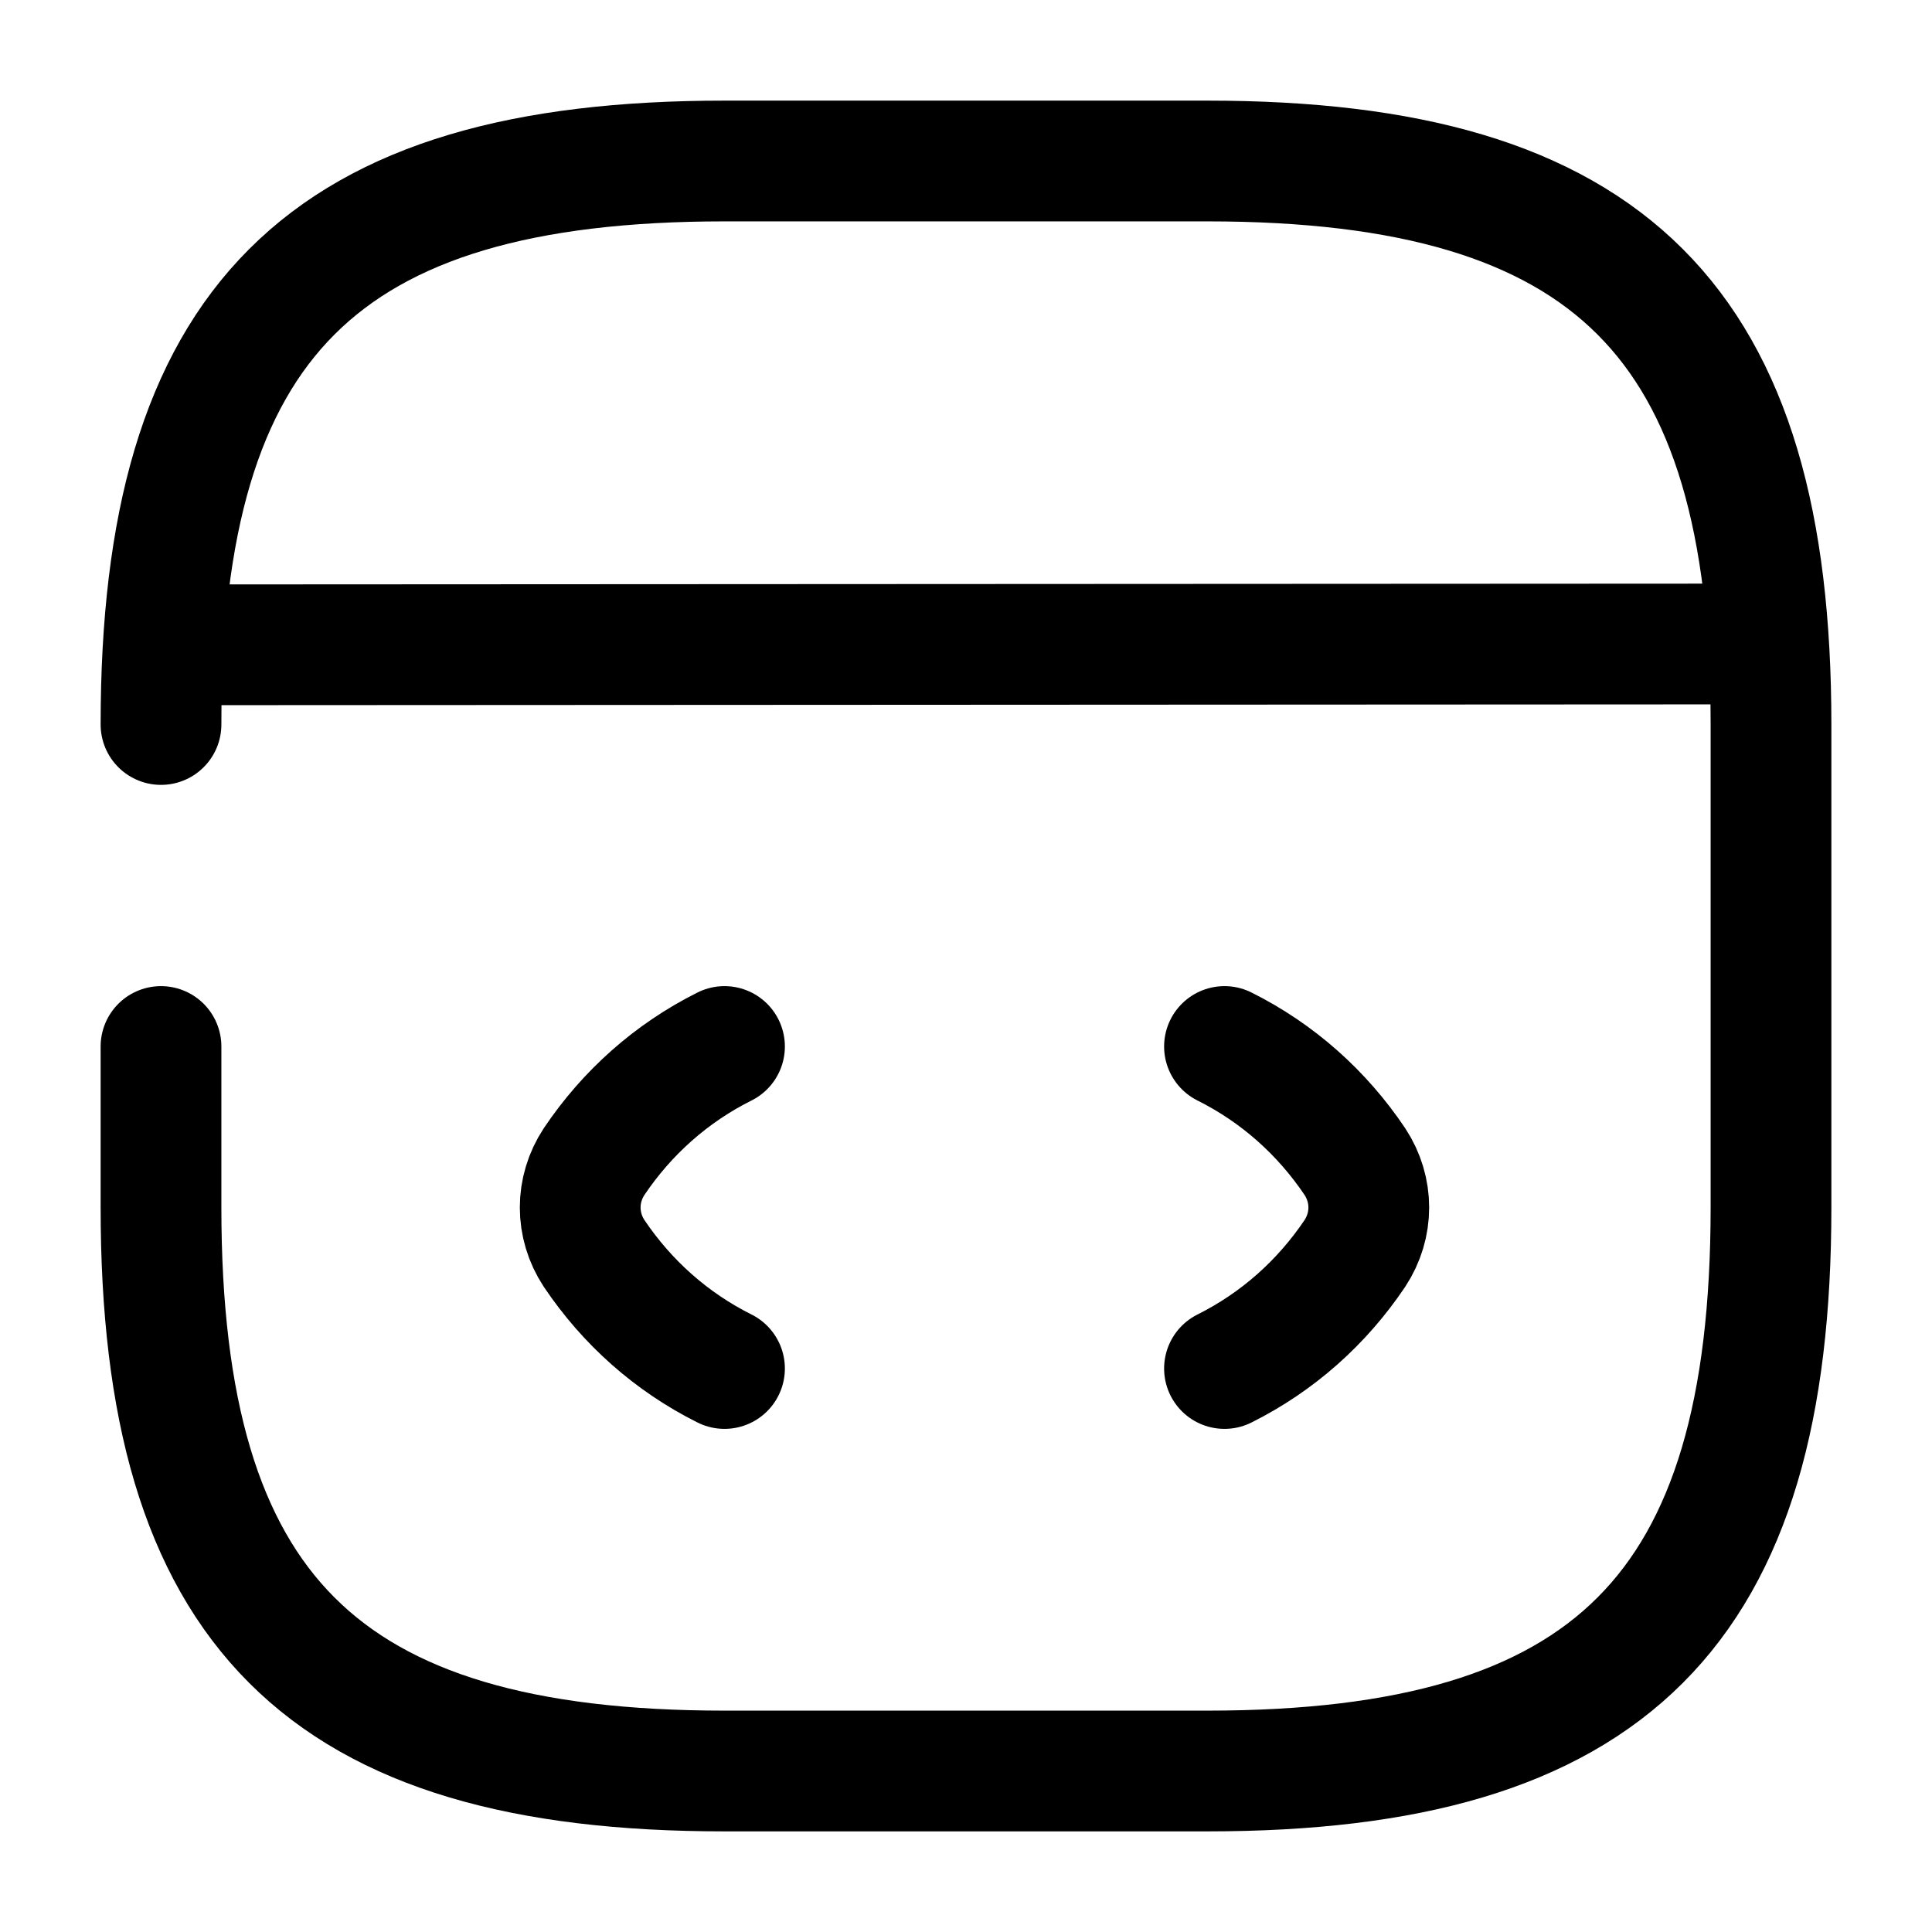
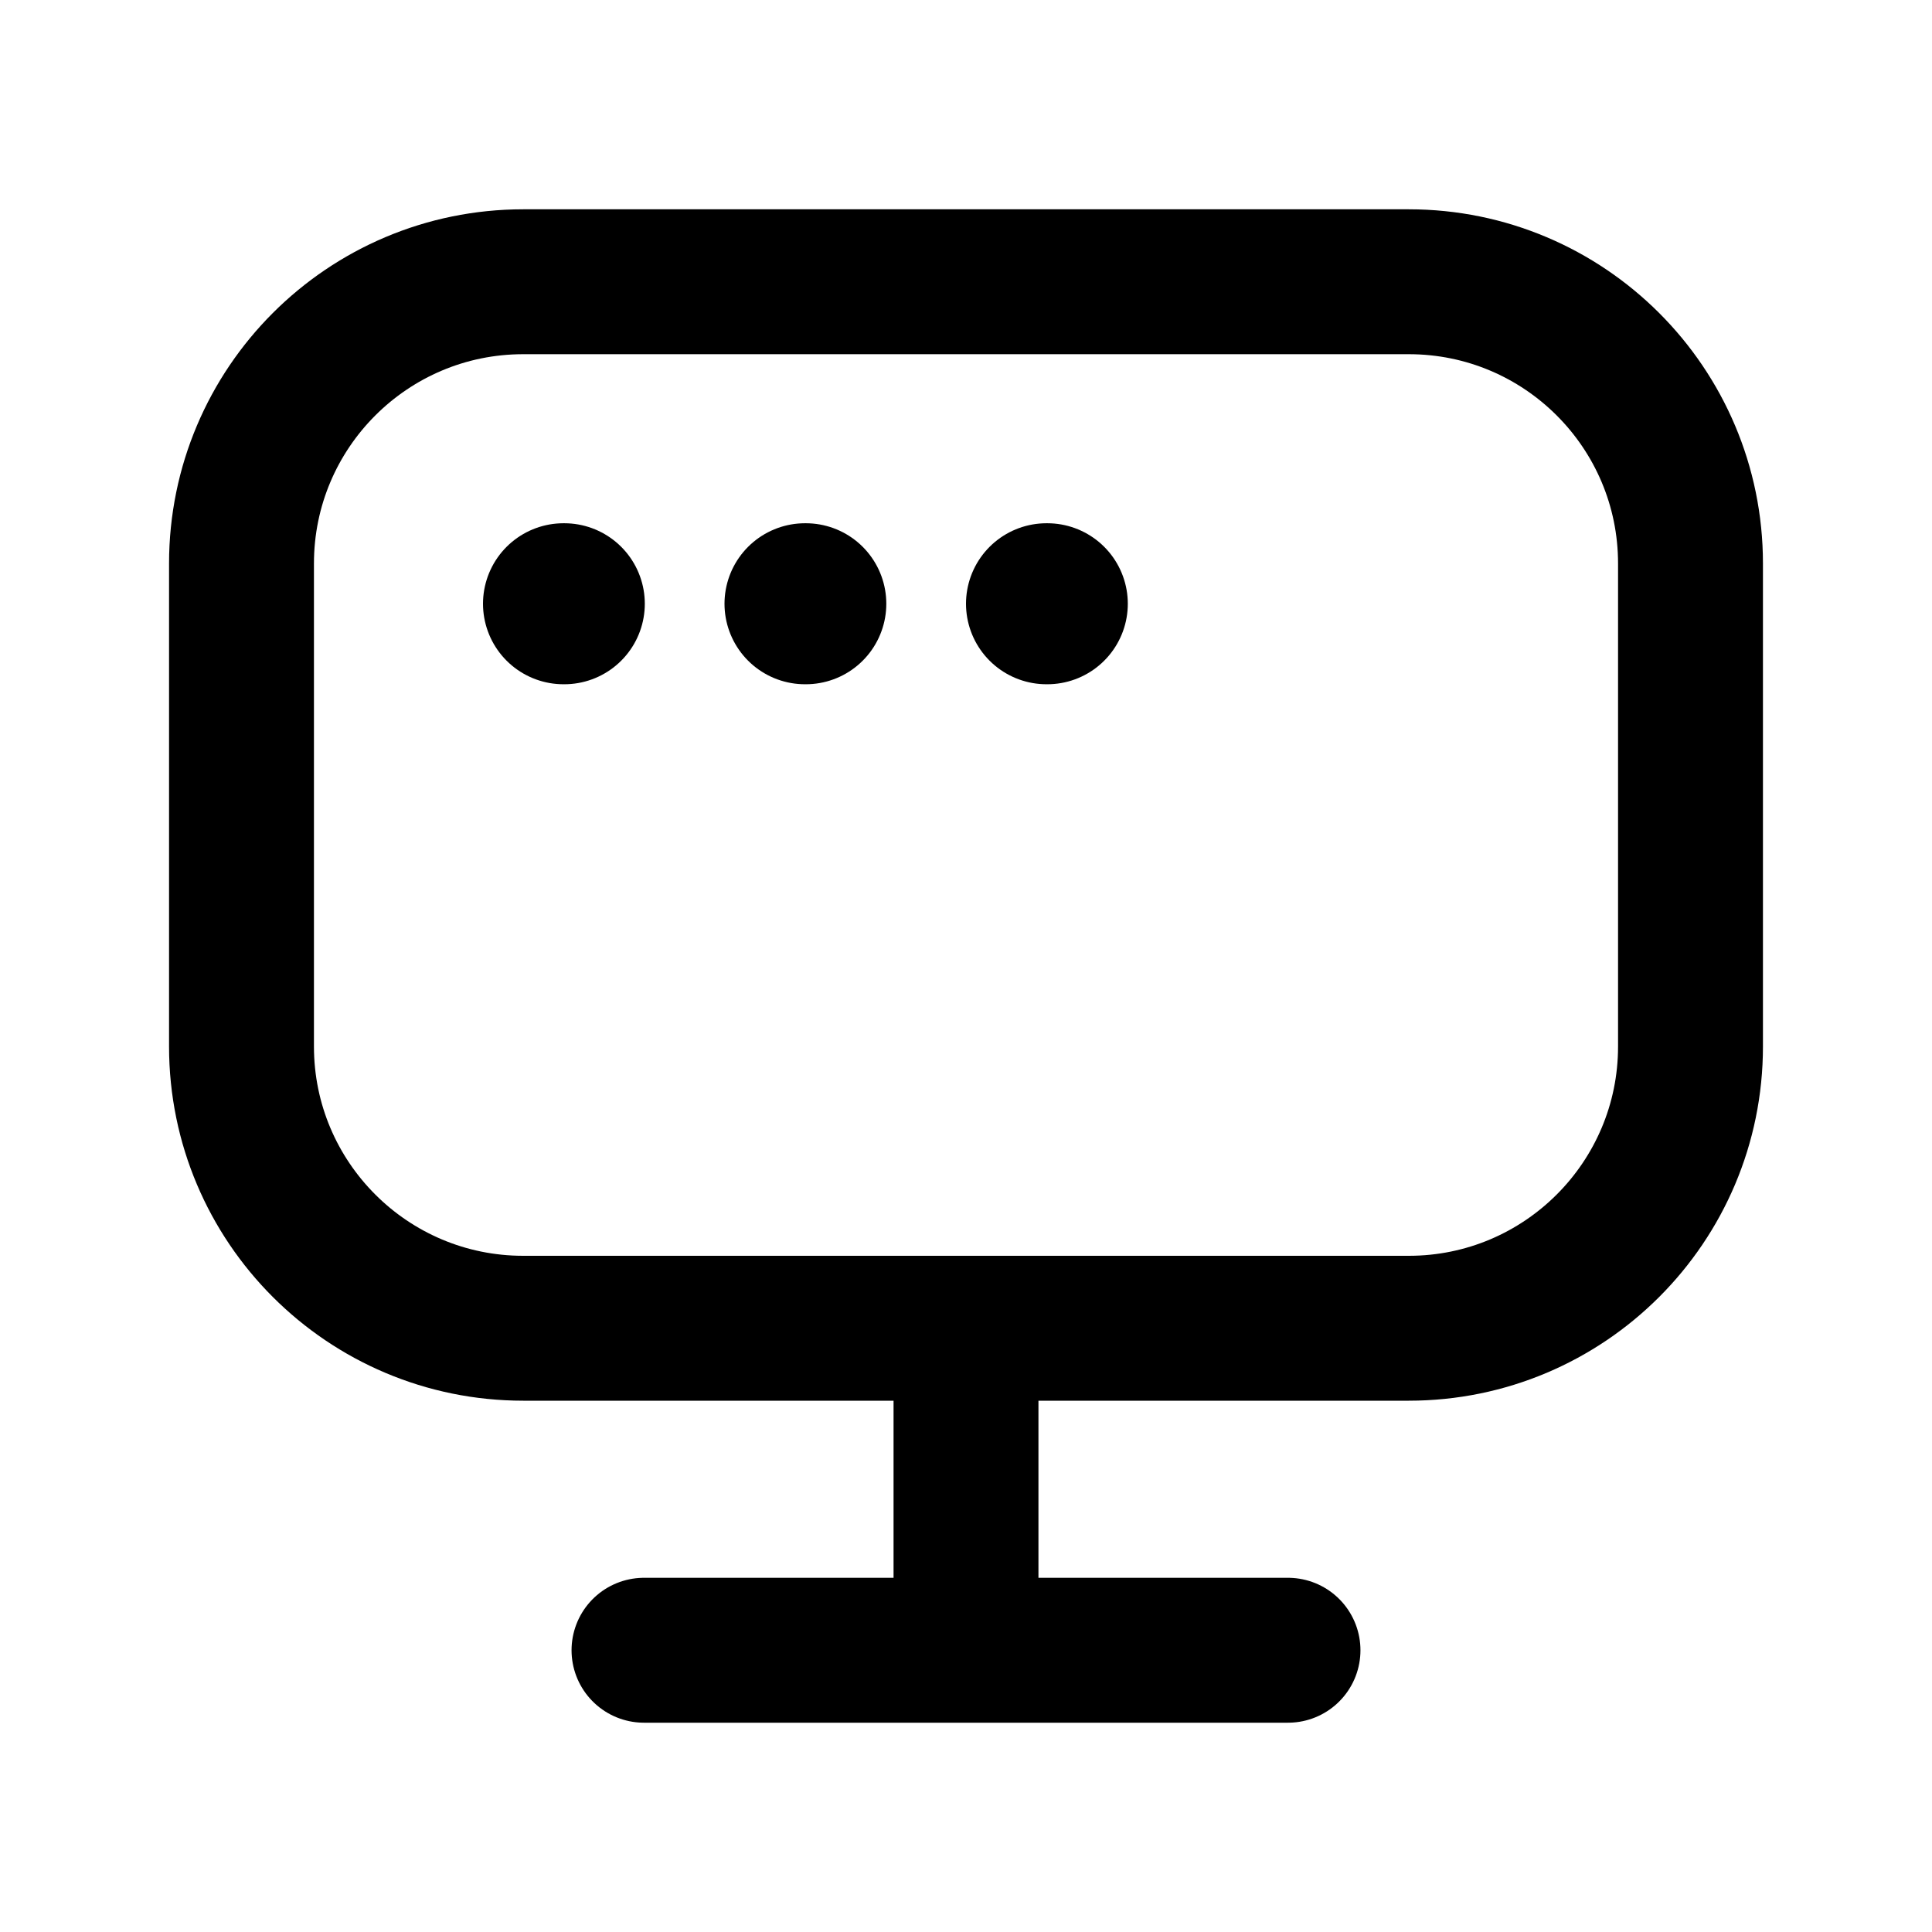
<svg xmlns="http://www.w3.org/2000/svg" width="24" height="24" viewBox="0 0 24 24" fill="none">
-   <path d="M9 13C8.34 13.33 7.79 13.82 7.38 14.43C7.15 14.78 7.15 15.22 7.38 15.57C7.79 16.18 8.34 16.67 9 17" stroke="#000000" stroke-width="1.5" stroke-linecap="round" stroke-linejoin="round" />
-   <path d="M15.211 13C15.871 13.33 16.421 13.82 16.831 14.43C17.061 14.78 17.061 15.22 16.831 15.57C16.421 16.18 15.871 16.67 15.211 17" stroke="#000000" stroke-width="1.5" stroke-linecap="round" stroke-linejoin="round" />
-   <path d="M2 13V15C2 20 4 22 9 22H15C20 22 22 20 22 15V9C22 4 20 2 15 2H9C4 2 2 4 2 9" stroke="#000000" stroke-width="1.5" stroke-linecap="round" stroke-linejoin="round" />
-   <path d="M2.23 8.01L21.451 8" stroke="#000000" stroke-width="1.5" stroke-linecap="round" stroke-linejoin="round" />
+   <rect x="3" y="3.5" width="18" height="13" rx="3.5" stroke="#000000" stroke-width="1.8" />
+   <path d="M8 20.5h8M12 16.5v4" stroke="#000000" stroke-width="1.8" stroke-linecap="round" />
+   <path d="M7 7.5h.01M10 7.5h.01M13 7.5h.01" stroke="#000000" stroke-width="2" stroke-linecap="round" />
</svg>
